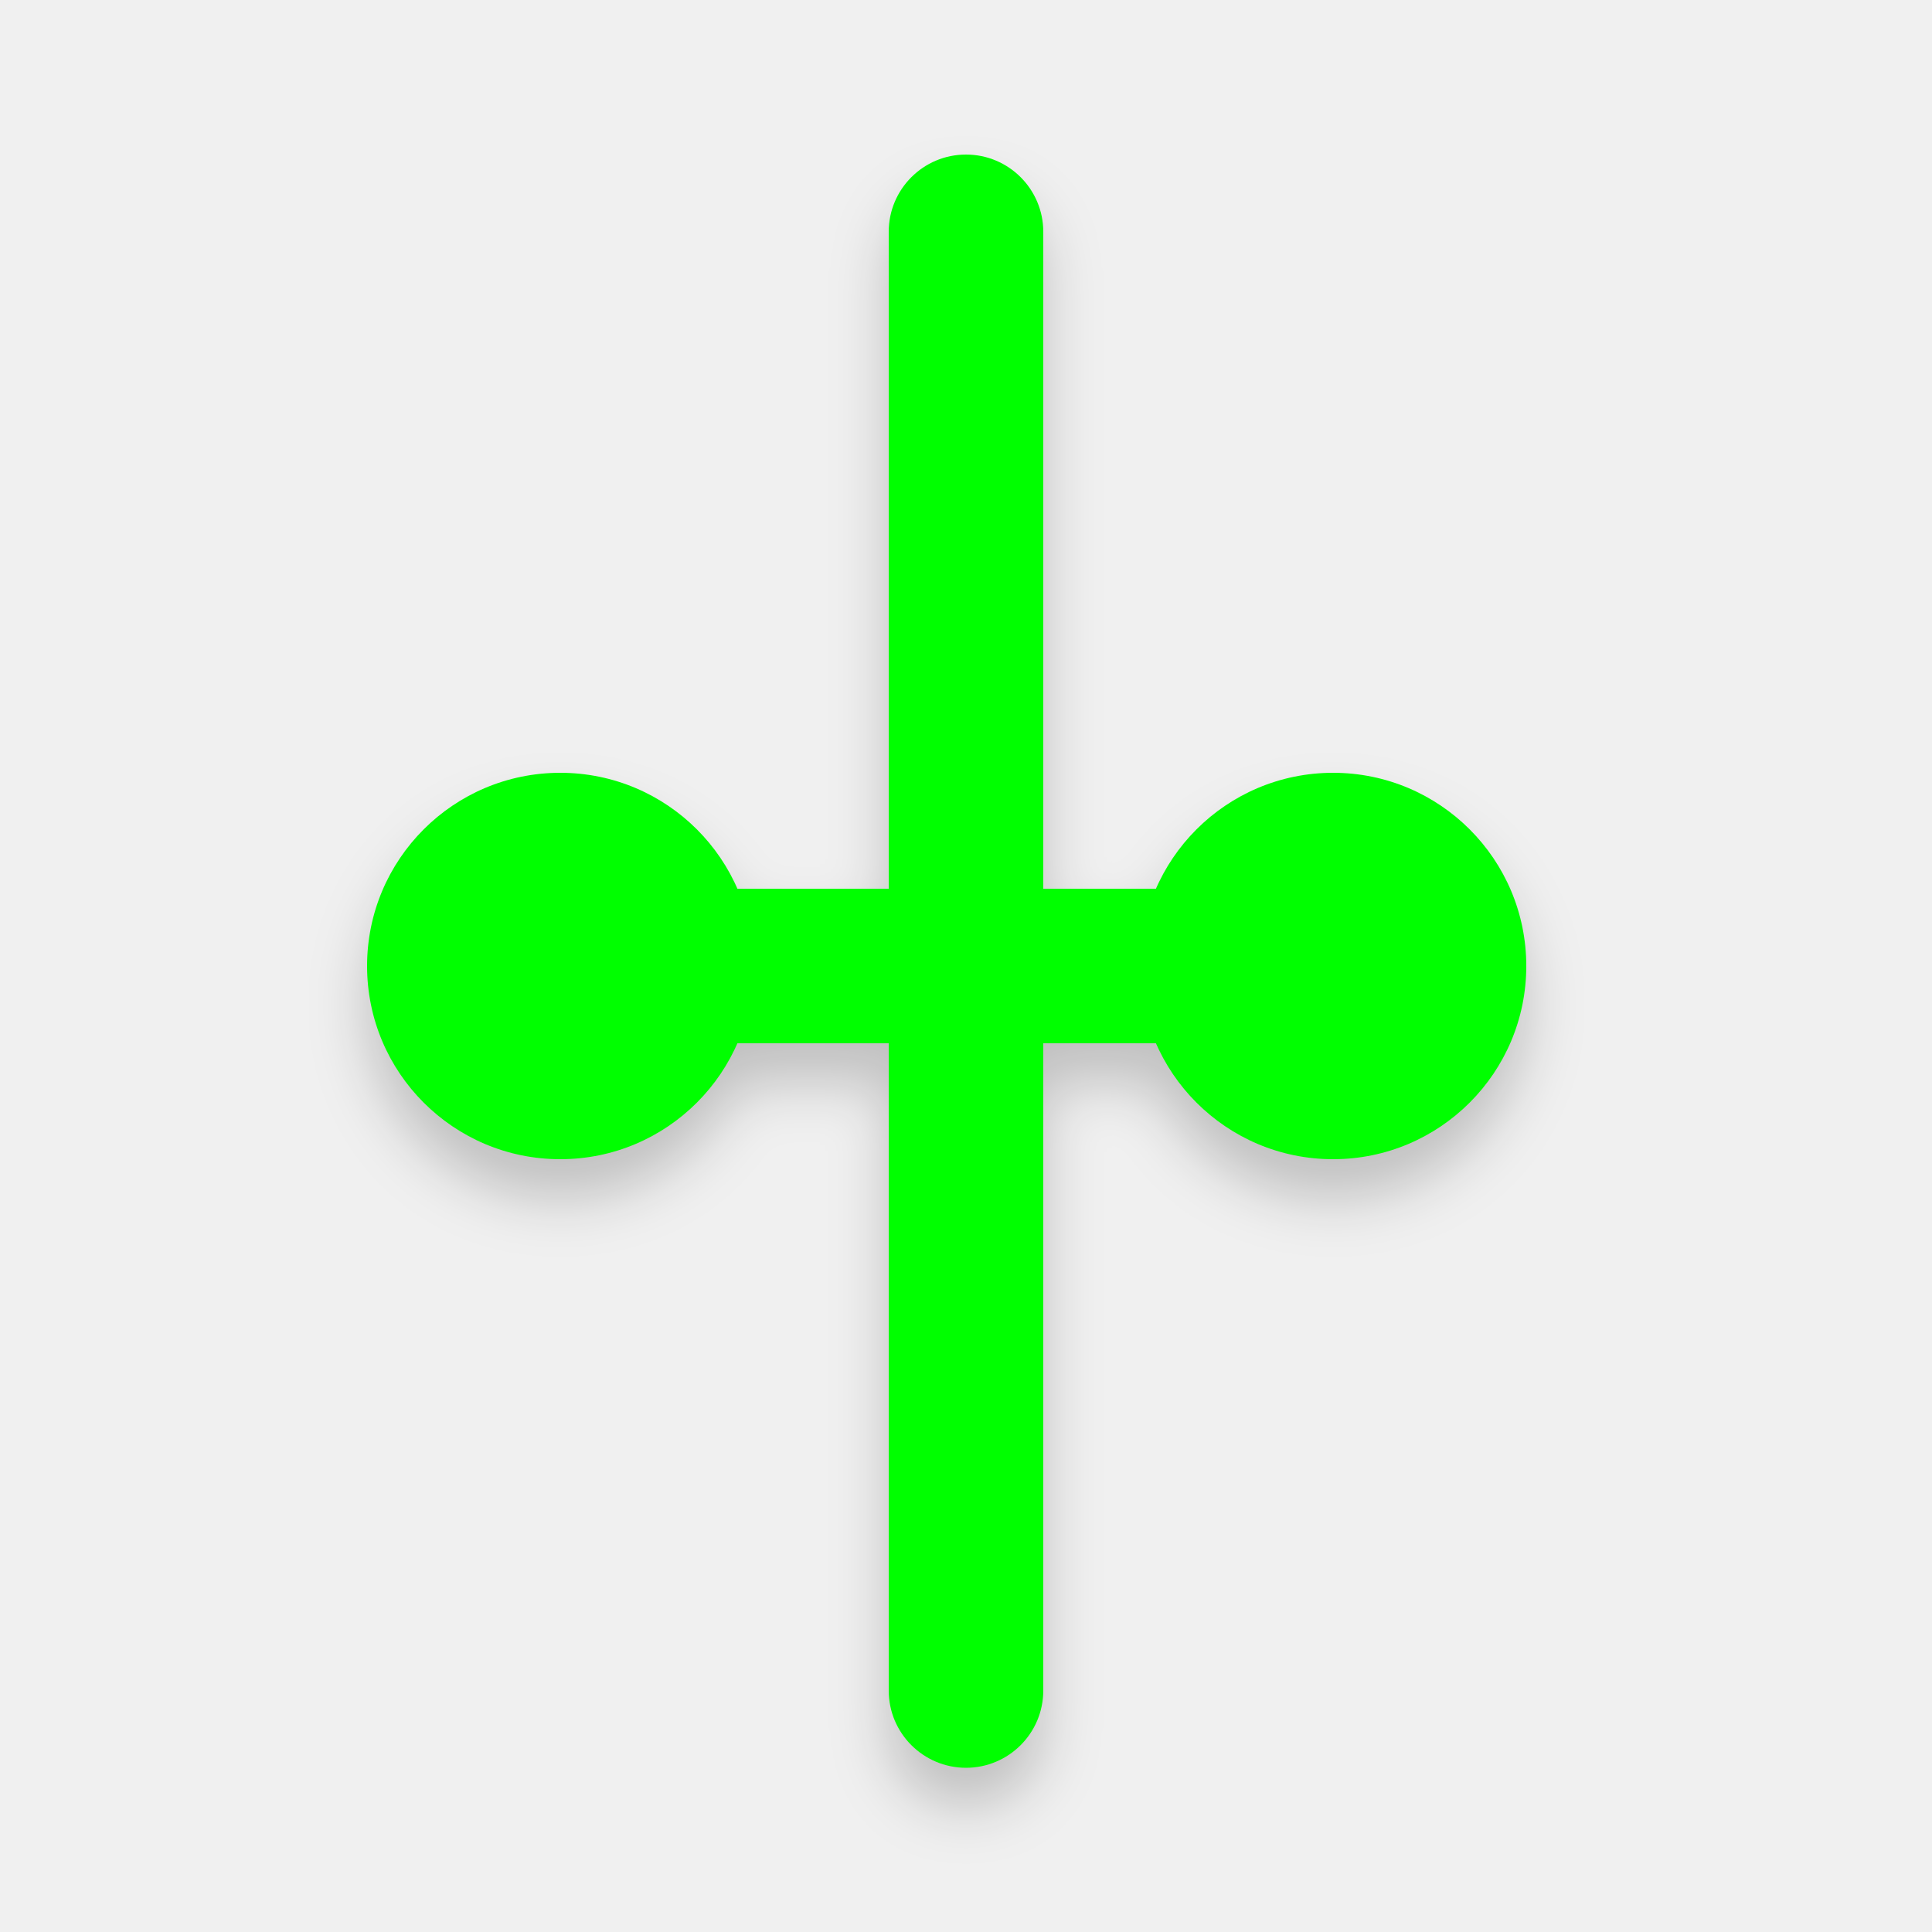
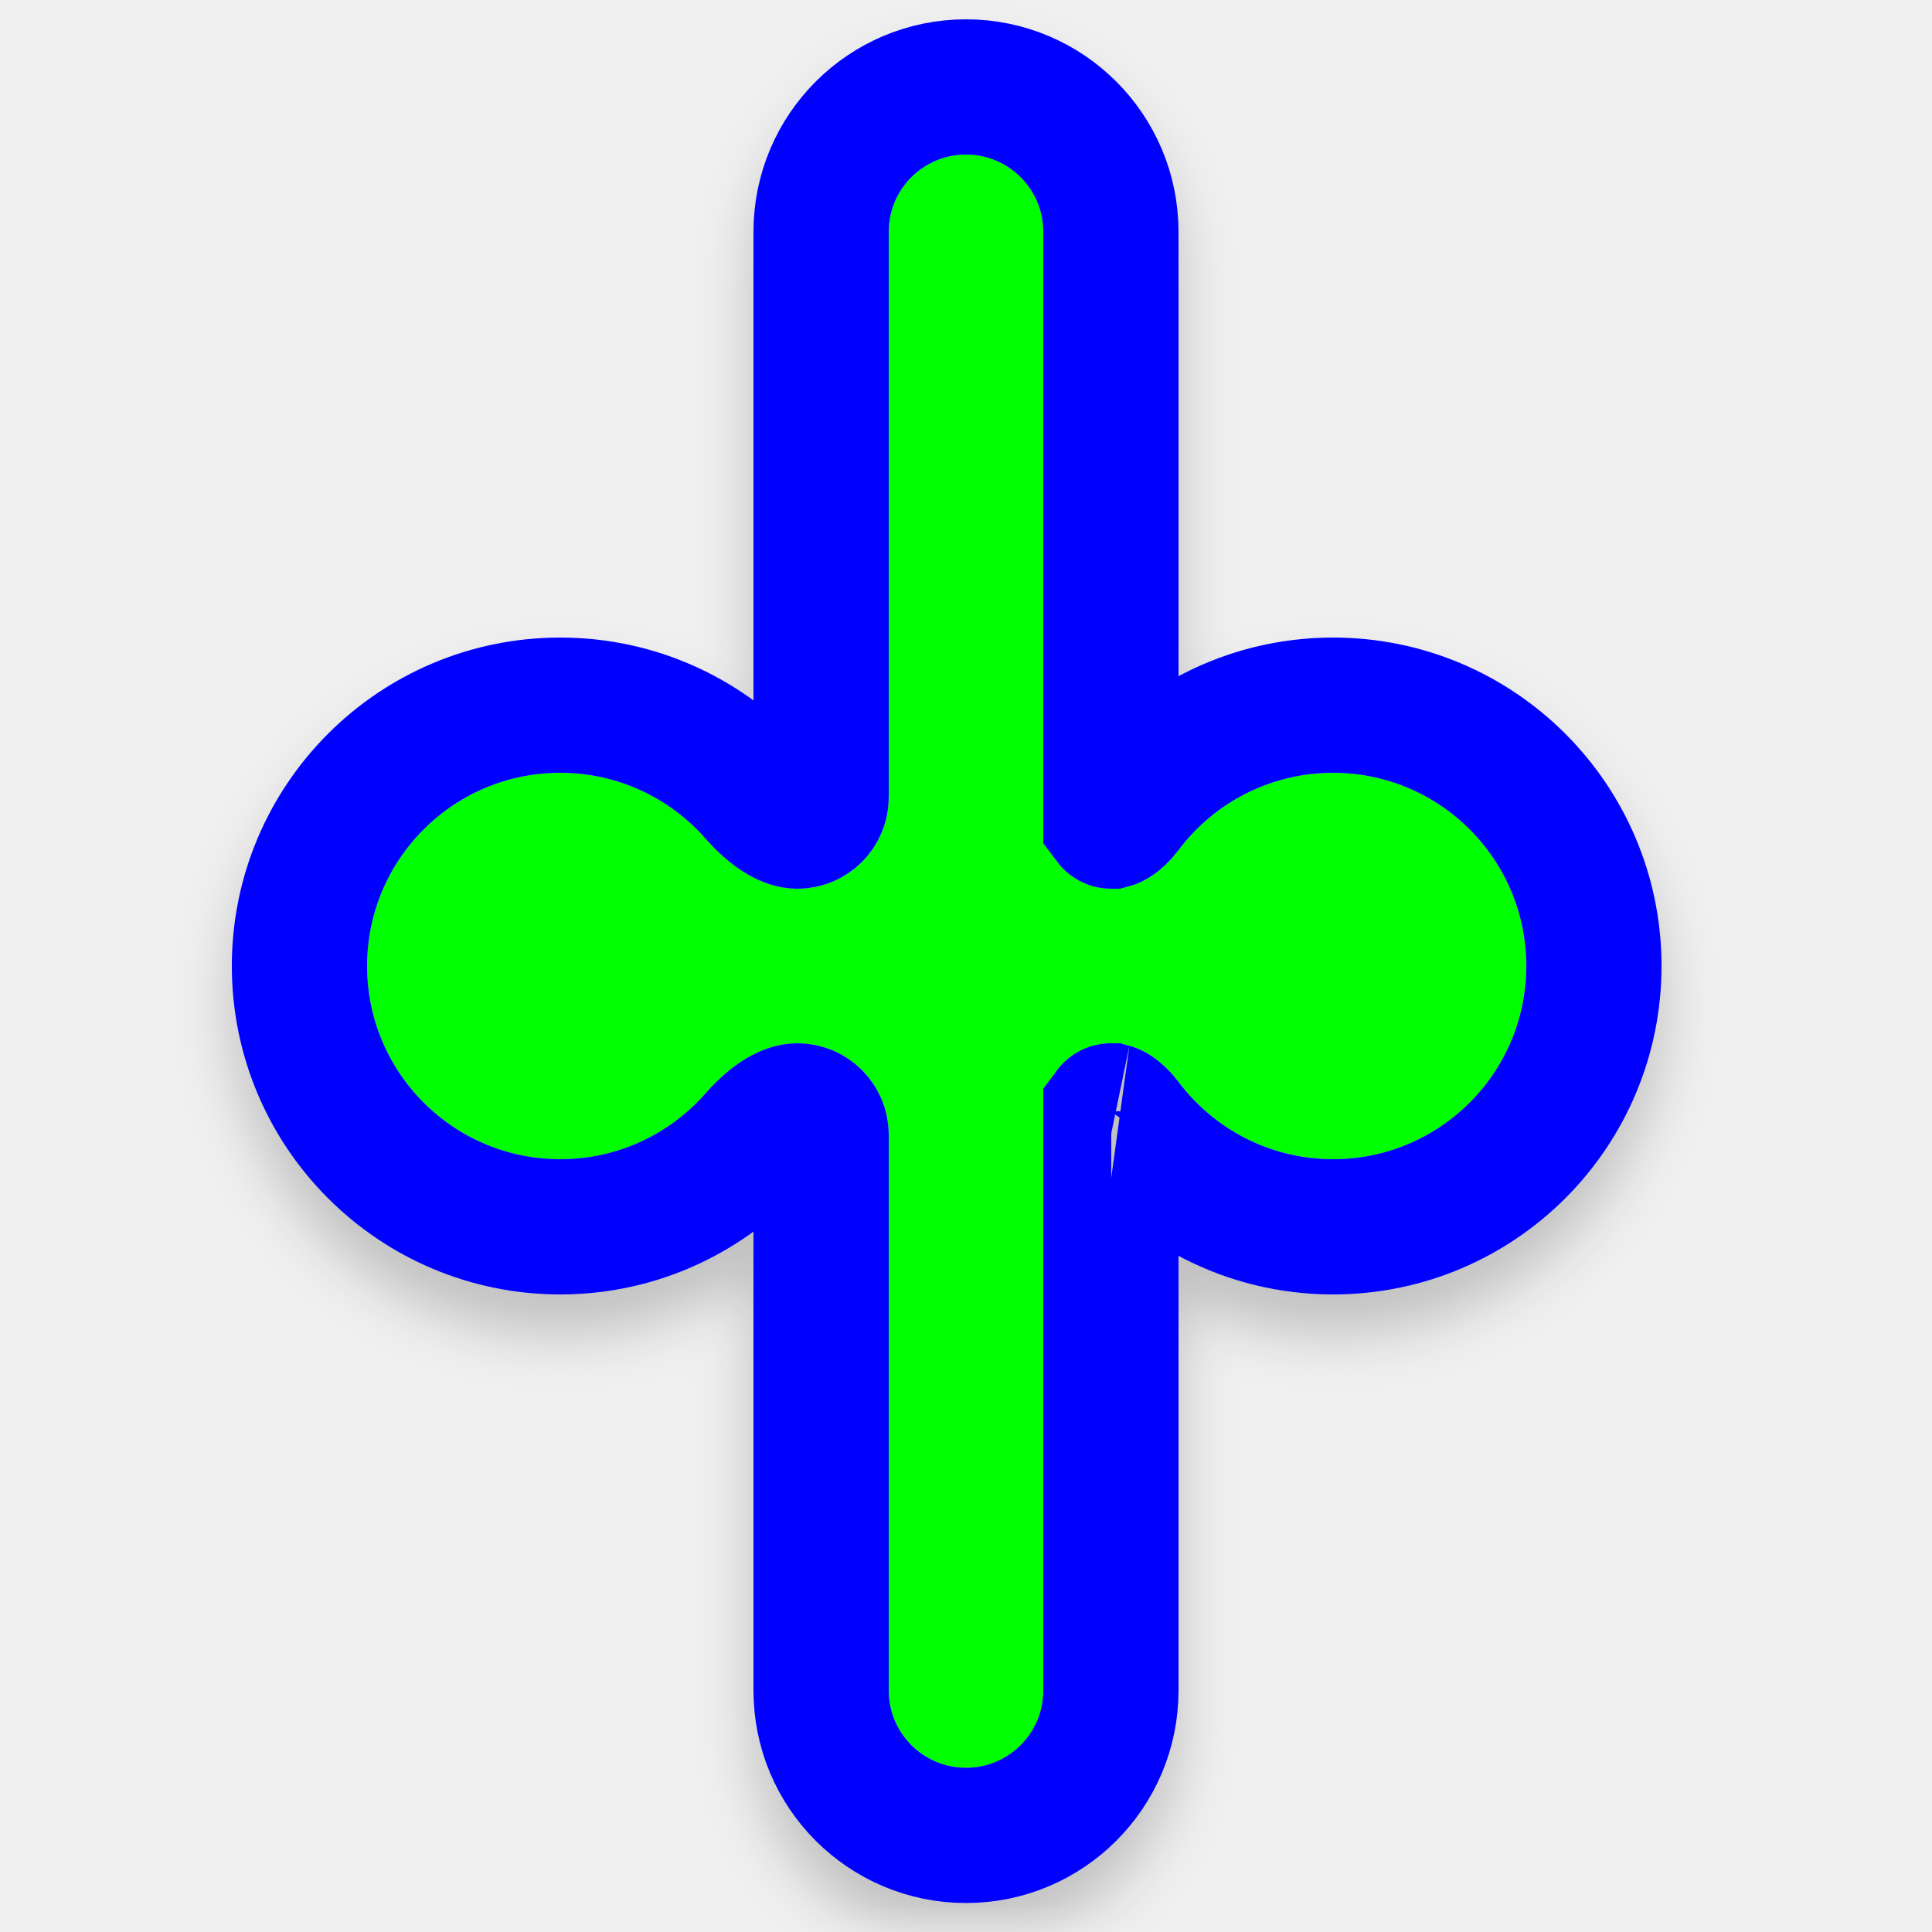
<svg xmlns="http://www.w3.org/2000/svg" width="200" height="200" viewBox="0 0 200 200" fill="none">
-   <g filter="url(#filter0_d)">
-     <path d="M58 108L144 108V92H58V108Z" fill="#00FF00" />
-     <path d="M100 16C95.582 16 92 19.582 92 24V175C92 179.418 95.582 183 100 183C104.418 183 108 179.418 108 175V24C108 19.582 104.418 16 100 16Z" fill="#00FF00" />
-     <path d="M158 100C158 111.046 149.046 120 138 120C126.954 120 118 111.046 118 100C118 88.954 126.954 80 138 80C149.046 80 158 88.954 158 100Z" fill="#00FF00" />
-     <path d="M78 100C78 111.046 69.046 120 58 120C46.954 120 38 111.046 38 100C38 88.954 46.954 80 58 80C69.046 80 78 88.954 78 100Z" fill="#00FF00" />
+   <g clip-path="url(#clip0_5_314)">
+     <g filter="url(#filter0_d_5_314)">
+       <path d="M100 16C104.418 16 108 19.582 108 24V84.949C108 88.843 111.157 92 115.051 92C117.853 92 120.302 90.265 121.982 88.022C125.63 83.152 131.447 80 138 80C149.046 80 158 88.954 158 100C158 111.046 149.046 120 138 120C131.447 120 125.63 116.848 121.982 111.978C120.302 109.735 117.853 108 115.051 108C111.157 108 108 111.157 108 115.051V175C108 179.418 104.418 183 100 183C95.582 183 92 179.418 92 175V117.468C92 112.239 87.761 108 82.532 108C78.768 108 75.507 110.38 73.021 113.205C69.356 117.371 63.985 120 58 120C46.954 120 38 111.046 38 100C38 88.954 46.954 80 58 80C63.985 80 69.356 82.629 73.021 86.794C75.507 89.62 78.768 92 82.532 92C87.761 92 92 87.761 92 82.532V24C92 19.582 95.582 16 100 16Z" fill="#00FF00" />
+       <path d="M115 24C115 15.716 108.284 9 100 9C91.716 9 85 15.716 85 24V82.532C85 83.895 83.895 85 82.532 85C81.778 85 80.278 84.445 78.276 82.171C73.338 76.558 66.081 73 58 73C43.088 73 31 85.088 31 100C31 114.912 43.088 127 58 127C66.081 127 73.338 123.442 78.276 117.829C80.278 115.555 81.778 115 82.532 115C83.895 115 85 116.105 85 117.468V175C85 183.284 91.716 190 100 190C108.284 190 115 183.284 115 175V115.051C115 115.044 115 115.039 115.001 115.037L115.001 115.033C115.002 115.032 115.005 115.024 115.015 115.015C115.024 115.005 115.032 115.001 115.033 115.001L115.035 115.001C115.07 115.01 115.155 115.04 115.296 115.126C115.583 115.301 115.979 115.64 116.379 116.174C121.292 122.733 129.149 127 138 127C152.912 127 165 114.912 165 100C165 85.088 152.912 73 138 73C129.149 73 121.292 77.267 116.379 83.826C115.979 84.36 115.583 84.699 115.296 84.874C115.155 84.96 115.07 84.99 115.035 84.999L115.033 84.999C115.032 84.999 115.024 84.995 115.015 84.985C115.005 84.975 115.002 84.968 115.001 84.967L115.001 84.963C115 84.961 115 84.956 115 84.949V24ZM115.016 114.997C115.015 114.997 115.019 114.997 115.027 114.999C115.02 114.998 115.016 114.997 115.016 114.997Z" stroke="#0000FF" stroke-width="14" />
+     </g>
  </g>
  <defs>
-     <filter id="filter0_d" x="32" y="14" width="132" height="179" filterUnits="userSpaceOnUse" color-interpolation-filters="sRGB">
+     <filter id="filter0_d_5_314" x="18" y="-3.05176e-05" width="160" height="207" filterUnits="userSpaceOnUse" color-interpolation-filters="sRGB">
      <feFlood flood-opacity="0" result="BackgroundImageFix" />
-       <feColorMatrix in="SourceAlpha" type="matrix" values="0 0 0 0 0 0 0 0 0 0 0 0 0 0 0 0 0 0 127 0" />
+       <feColorMatrix in="SourceAlpha" type="matrix" values="0 0 0 0 0 0 0 0 0 0 0 0 0 0 0 0 0 0 127 0" result="hardAlpha" />
      <feOffset dy="4" />
      <feGaussianBlur stdDeviation="3" />
      <feColorMatrix type="matrix" values="0 0 0 0 0 0 0 0 0 0 0 0 0 0 0 0 0 0 0.2 0" />
-       <feBlend mode="normal" in2="BackgroundImageFix" result="effect1_dropShadow" />
-       <feBlend mode="normal" in="SourceGraphic" in2="effect1_dropShadow" result="shape" />
+       <feBlend mode="normal" in2="BackgroundImageFix" result="effect1_dropShadow_5_314" />
+       <feBlend mode="normal" in="SourceGraphic" in2="effect1_dropShadow_5_314" result="shape" />
    </filter>
+     <clipPath id="clip0_5_314">
+       <rect width="200" height="200" fill="white" />
+     </clipPath>
  </defs>
</svg>
